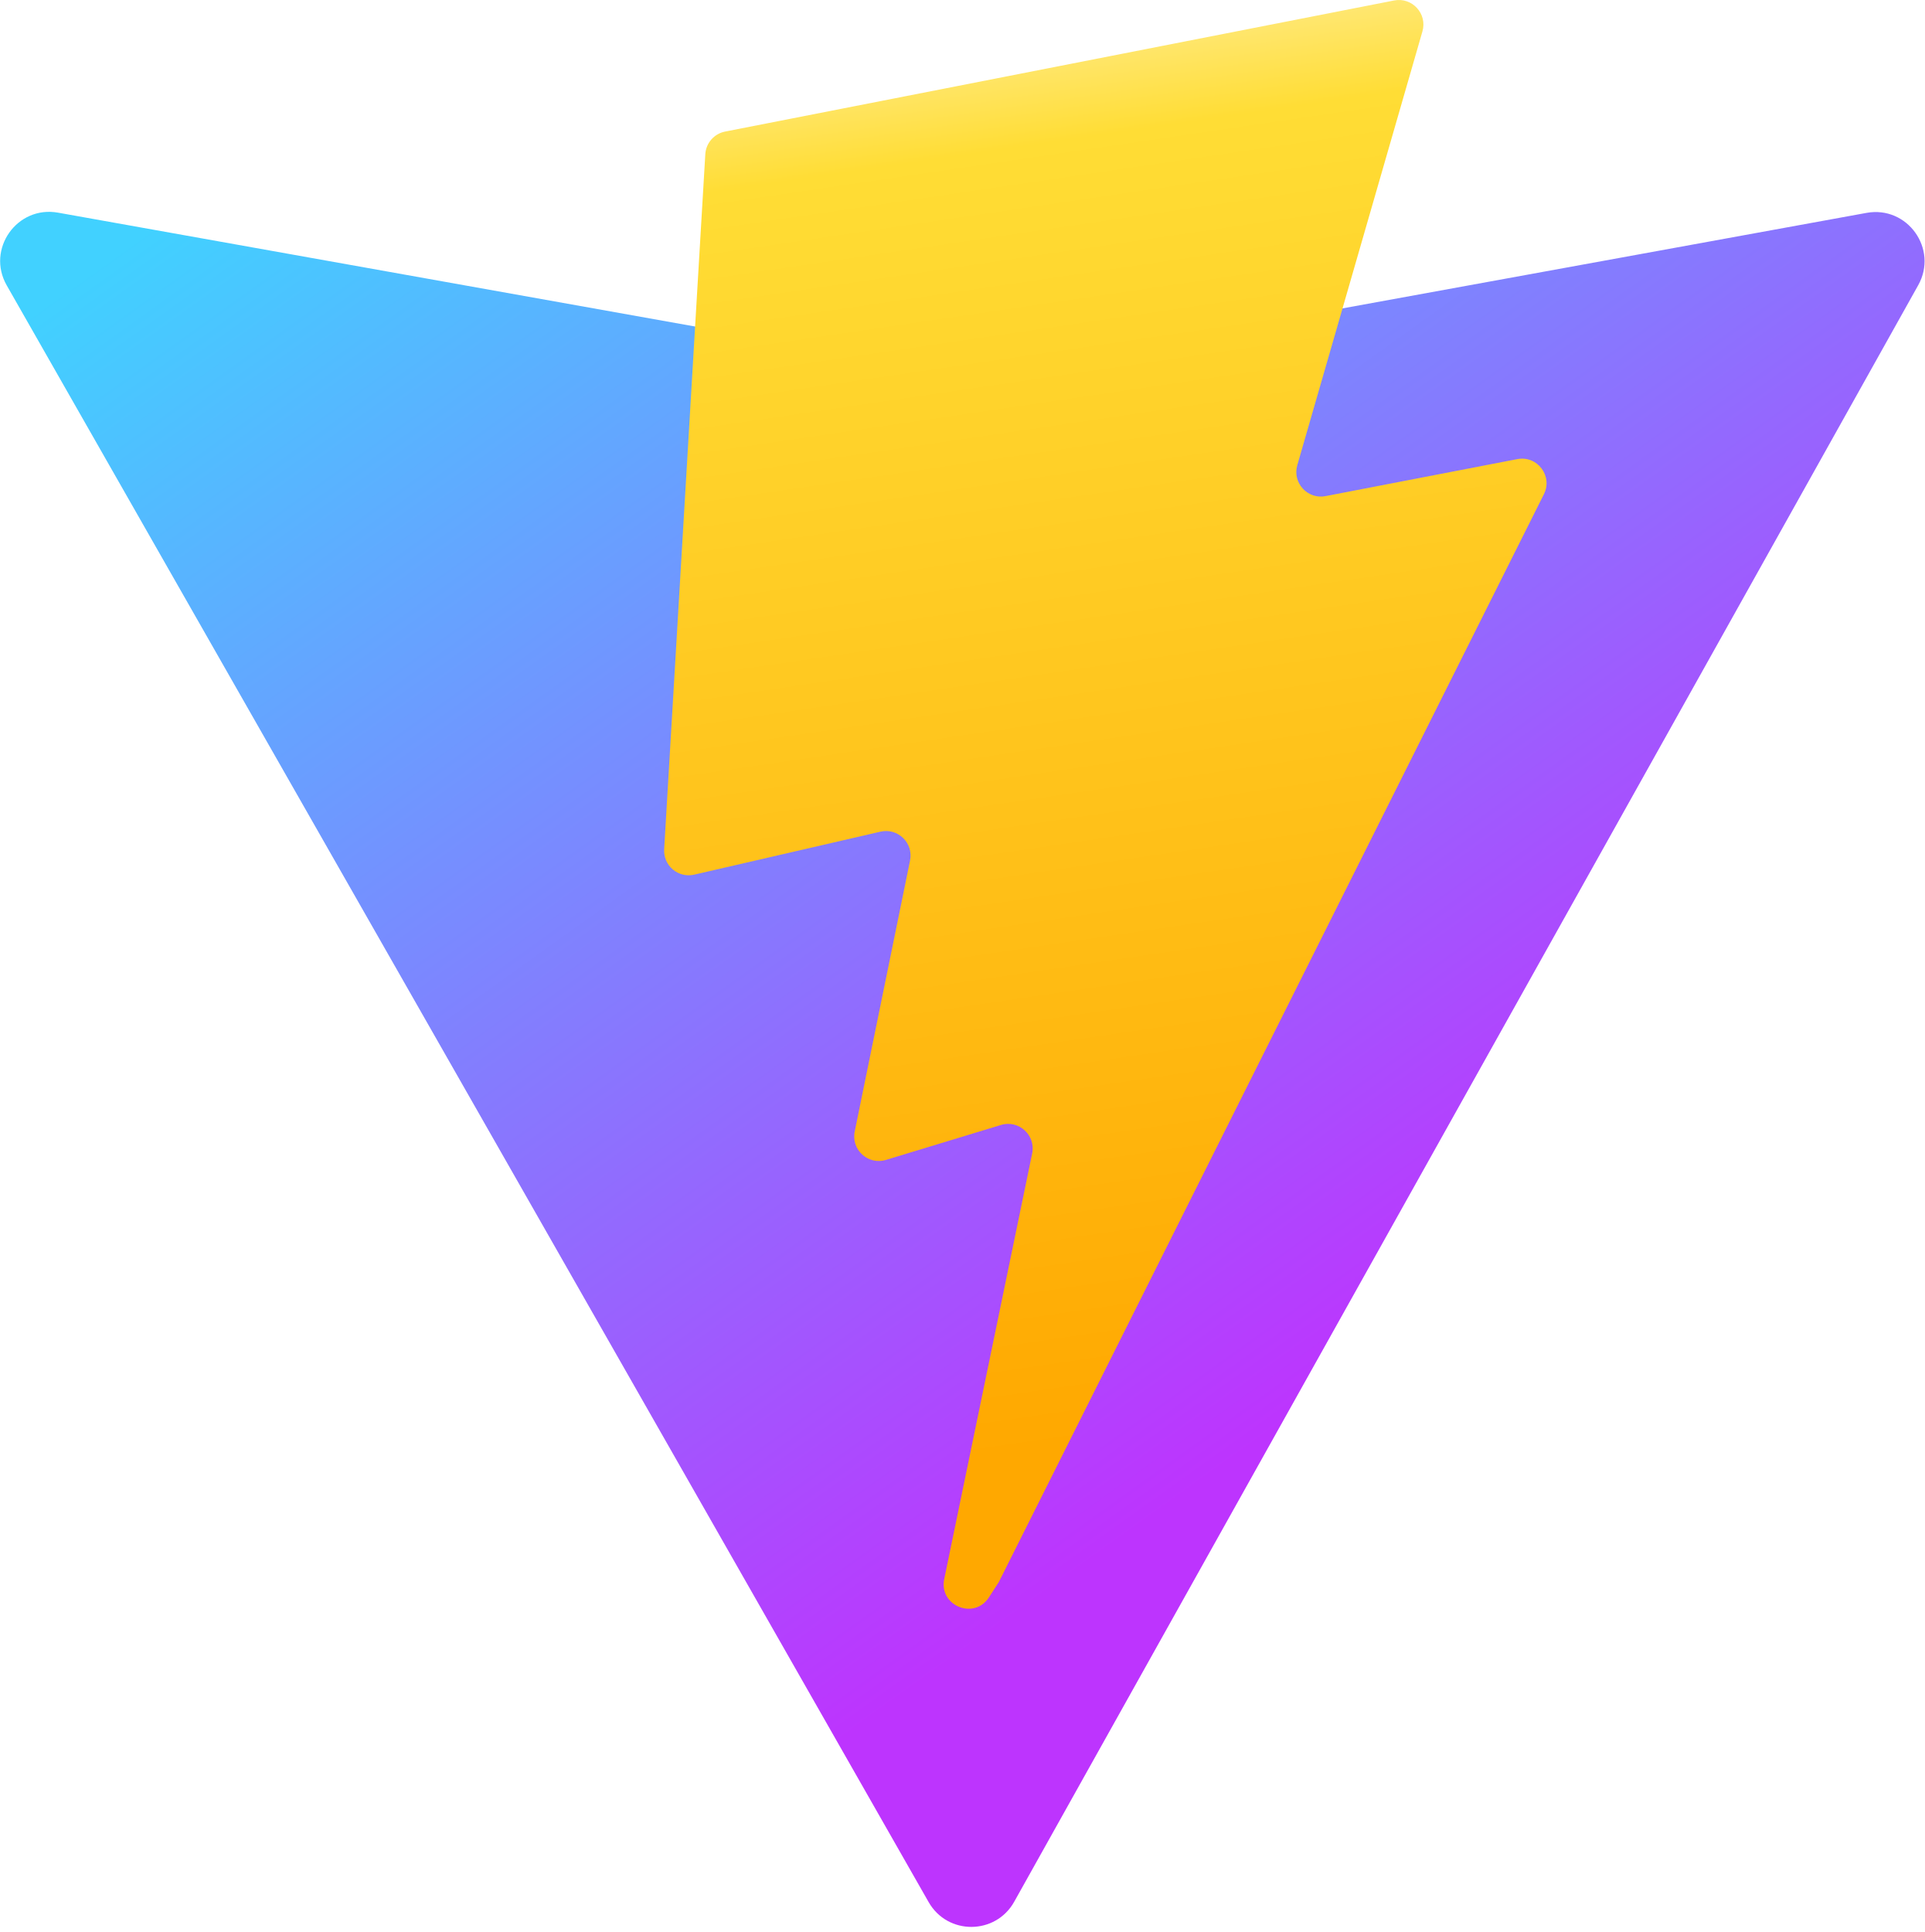
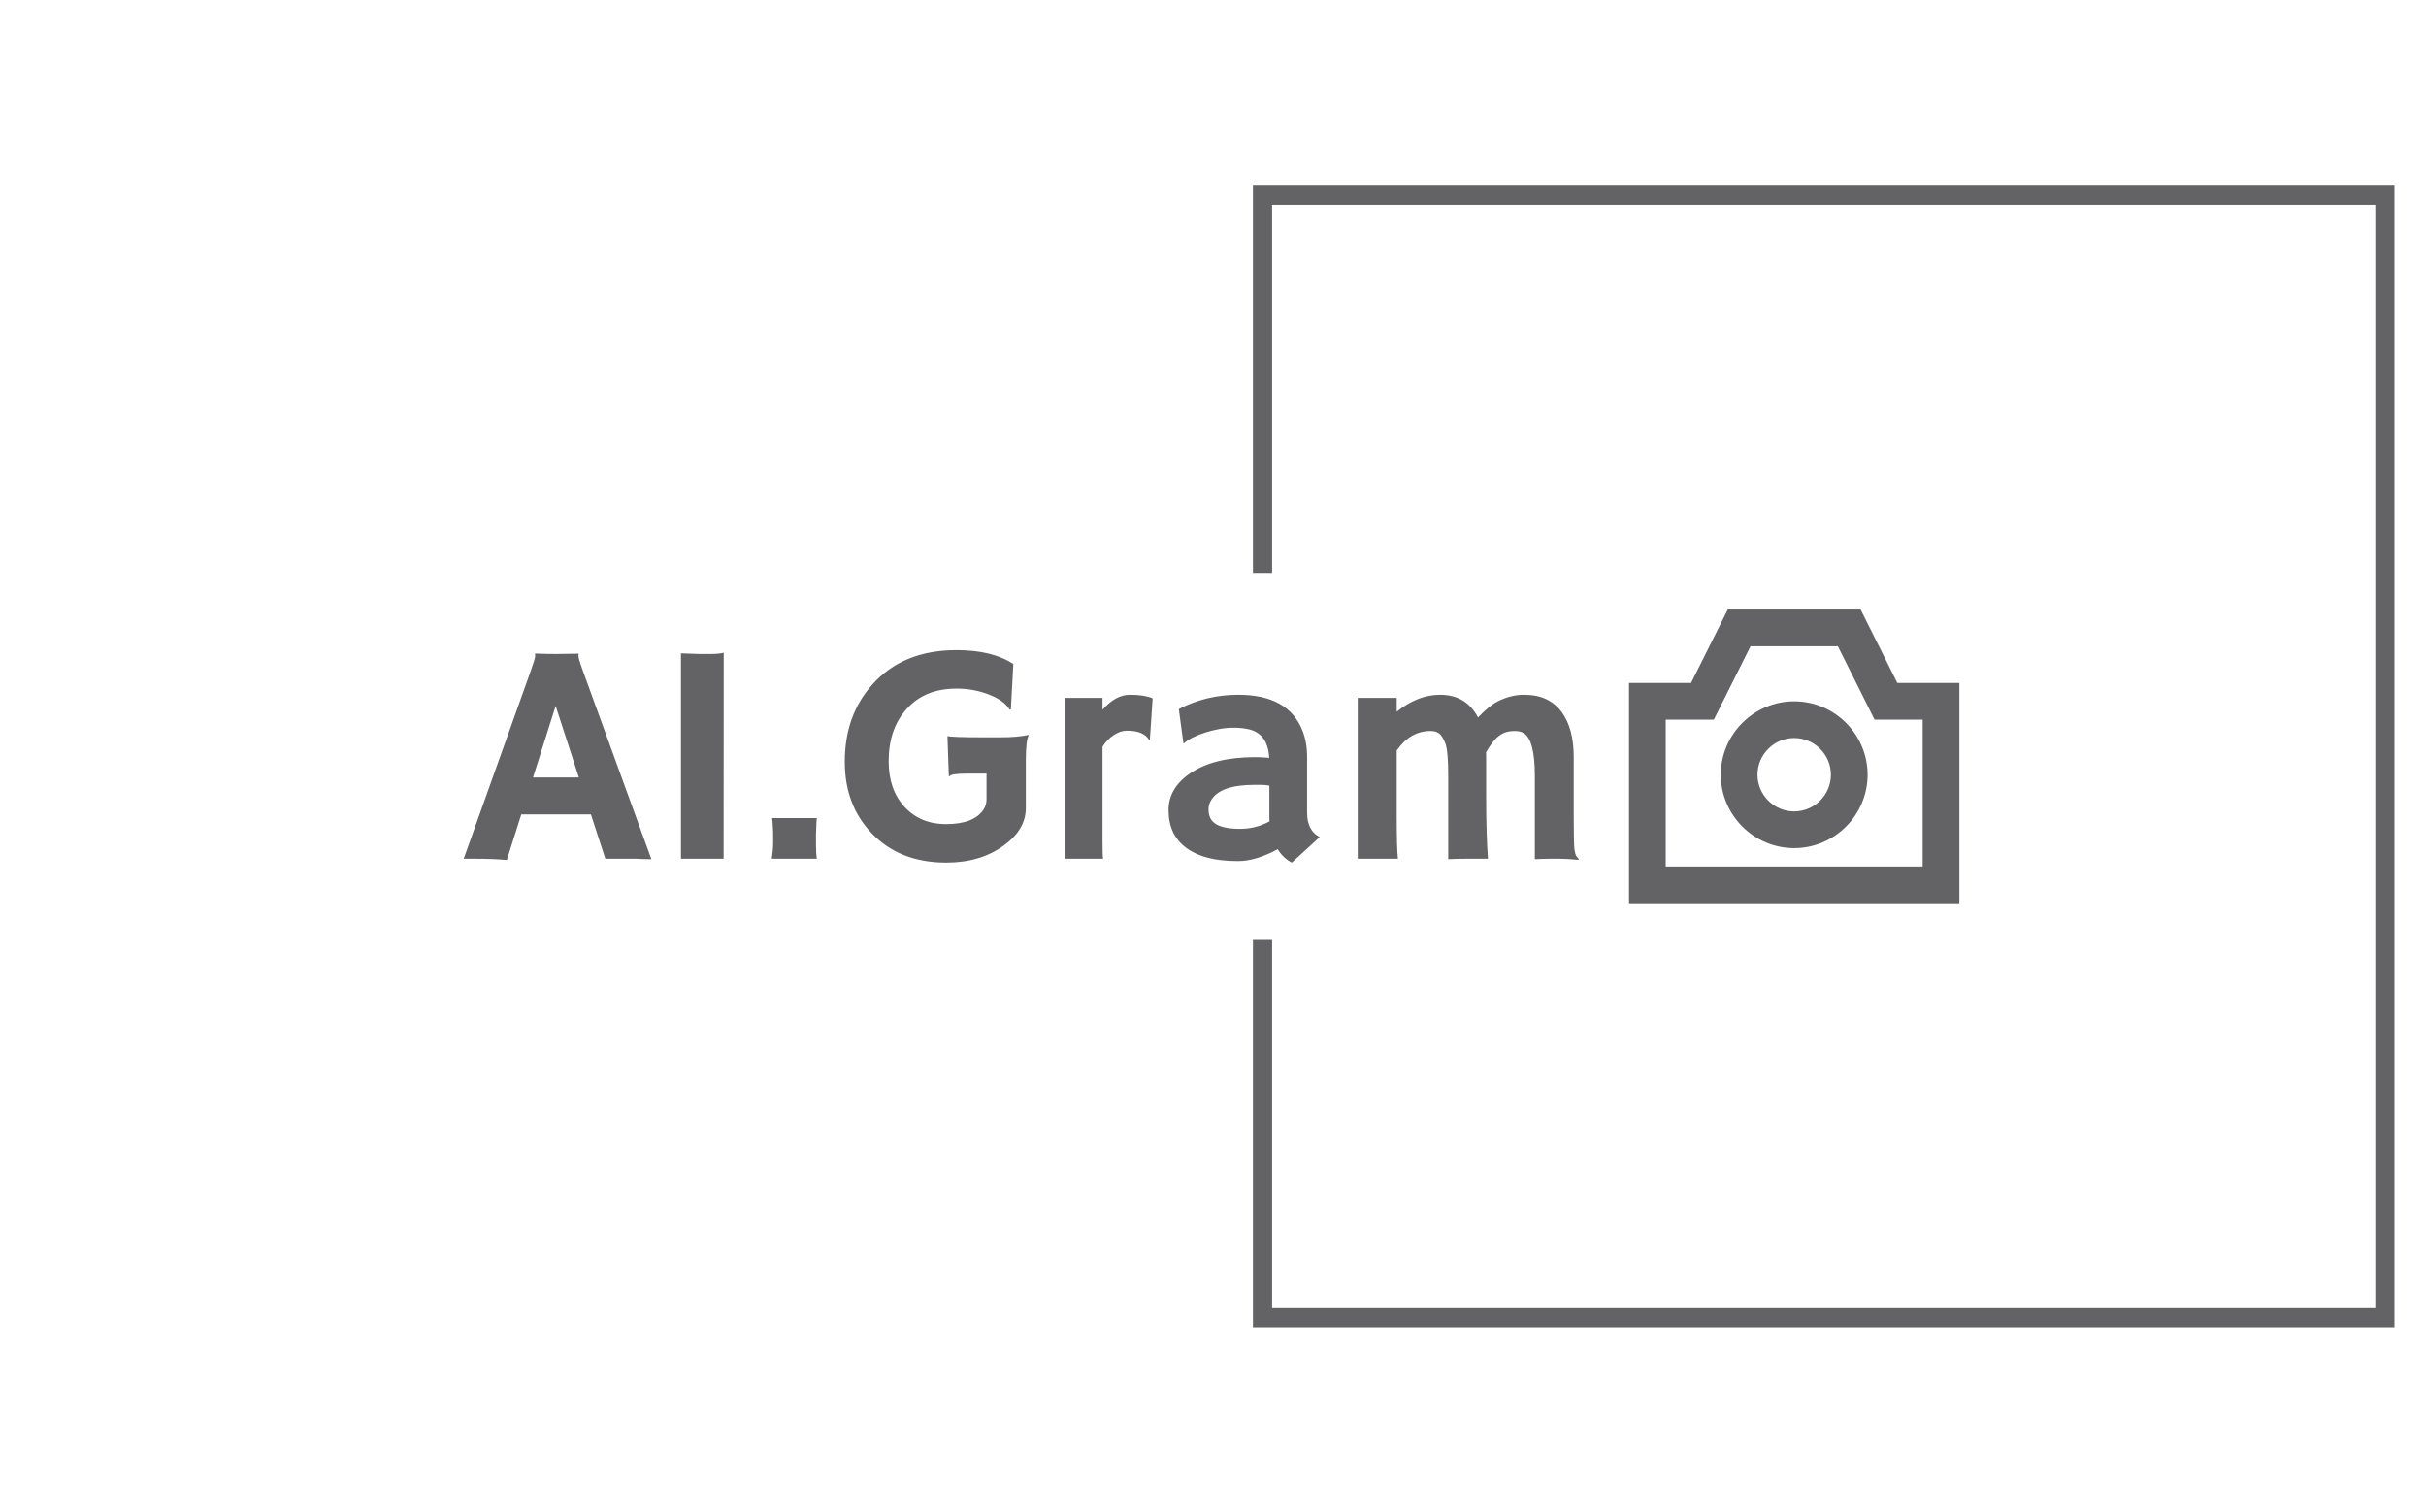
- <svg xmlns="http://www.w3.org/2000/svg" aria-hidden="true" role="img" class="iconify iconify--logos" width="31.88" height="32" preserveAspectRatio="xMidYMid meet" viewBox="0 0 256 257">
-   <defs>
-     <linearGradient id="IconifyId1813088fe1fbc01fb466" x1="-.828%" x2="57.636%" y1="7.652%" y2="78.411%">
-       <stop offset="0%" stop-color="#41D1FF" />
-       <stop offset="100%" stop-color="#BD34FE" />
-     </linearGradient>
-     <linearGradient id="IconifyId1813088fe1fbc01fb467" x1="43.376%" x2="50.316%" y1="2.242%" y2="89.03%">
-       <stop offset="0%" stop-color="#FFEA83" />
-       <stop offset="8.333%" stop-color="#FFDD35" />
-       <stop offset="100%" stop-color="#FFA800" />
-     </linearGradient>
-   </defs>
-   <path fill="url(#IconifyId1813088fe1fbc01fb466)" d="M255.153 37.938L134.897 252.976c-2.483 4.44-8.862 4.466-11.382.048L.875 37.958c-2.746-4.814 1.371-10.646 6.827-9.67l120.385 21.517a6.537 6.537 0 0 0 2.322-.004l117.867-21.483c5.438-.991 9.574 4.796 6.877 9.62Z" />
-   <path fill="url(#IconifyId1813088fe1fbc01fb467)" d="M185.432.063L96.44 17.501a3.268 3.268 0 0 0-2.634 3.014l-5.474 92.456a3.268 3.268 0 0 0 3.997 3.378l24.777-5.718c2.318-.535 4.413 1.507 3.936 3.838l-7.361 36.047c-.495 2.426 1.782 4.5 4.151 3.78l15.304-4.649c2.372-.72 4.652 1.36 4.15 3.788l-11.698 56.621c-.732 3.542 3.979 5.473 5.943 2.437l1.313-2.028l72.516-144.72c1.215-2.423-.88-5.186-3.54-4.672l-25.505 4.922c-2.396.462-4.435-1.77-3.759-4.114l16.646-57.705c.677-2.35-1.37-4.583-3.769-4.113Z" />
+ <svg xmlns="http://www.w3.org/2000/svg" version="1.1" width="1000" height="623" viewBox="0 0 1000 623">
+   <g transform="matrix(1,0,0,1,-0.6060606,0.2522267)">
+     <svg viewBox="0 0 396 247" data-background-color="#ffffff" preserveAspectRatio="xMidYMid meet" height="623" width="1000">
+       <g id="tight-bounds" transform="matrix(1,0,0,1,0.24,-0.1)">
+         <svg viewBox="0 0 395.52 247.2" height="247.2" width="395.52">
+           <g>
+             <svg />
+           </g>
+           <g>
+             <svg viewBox="0 0 395.52 247.2" height="247.2" width="395.52">
+               <g transform="matrix(1,0,0,1,75.54432,99.6061)">
+                 <svg viewBox="0 0 244.431 47.988" height="47.988" width="244.431">
+                   <g>
+                     <svg viewBox="0 0 244.431 47.988" height="47.988" width="244.431">
+                       <g>
+                         <svg viewBox="0 0 327.832 64.361" height="47.988" width="244.431">
+                           <g transform="matrix(1,0,0,1,0,8.895101)">
+                             <svg viewBox="0 0 244.431 46.571" height="46.571" width="244.431">
+                               <g id="textblocktransform">
+                                 <svg viewBox="0 0 244.431 46.571" height="46.571" width="244.431" id="textblock">
+                                   <g>
+                                     <svg viewBox="0 0 244.431 46.571" height="46.571" width="244.431">
+                                       <g transform="matrix(1,0,0,1,0,0)">
+                                         <svg width="244.431" viewBox="-0.27 -33.08 176.82 33.69" height="46.571" data-palette-color="#636365">
+                                           <path d="M8.86-7.03L6.57 0.2Q4.47 0 1.66 0L1.66 0-0.27 0 10.35-29.76Q11.06-31.76 11.06-32.09 11.06-32.42 11.04-32.5L11.04-32.5 11.06-32.54Q12.65-32.47 14.43-32.47L14.43-32.47Q15.89-32.47 17.94-32.52L17.94-32.52 17.97-32.47Q17.92-32.37 17.92-32.2L17.92-32.2Q17.92-31.74 18.65-29.74L18.65-29.74 29.49 0.07Q29 0.05 28.34 0.05L28.34 0.05Q28.34 0.05 27.08 0L27.08 0Q26.46 0 25.98 0L25.98 0 22.19 0 19.9-7.03 8.86-7.03ZM10.72-12.89L17.99-12.89 14.31-24.24 10.72-12.89ZM34.18 0L34.18-32.57Q36.62-32.47 37.13-32.47L37.13-32.47 38.89-32.47Q40.18-32.47 40.96-32.67L40.96-32.67 40.94 0 34.18 0ZM55.71 0L48.58 0Q48.8-1.49 48.8-2.64 48.8-3.78 48.79-4.21 48.77-4.64 48.75-5.05 48.73-5.47 48.7-5.83L48.7-5.83 48.63-6.45 55.71-6.45Q55.63-5.52 55.63-4.93L55.63-4.93 55.59-3.91Q55.59-3.44 55.59-2.16 55.59-0.88 55.71 0L55.71 0ZM89.25-19.63L89.32-19.58Q88.86-18.75 88.86-15.6L88.86-15.6 88.86-8.03Q88.86-4.59 85.3-2.05L85.3-2.05Q81.61 0.61 76.26 0.61L76.26 0.61Q68.84 0.61 64.42-4.05L64.42-4.05Q60.15-8.5 60.15-15.38L60.15-15.38Q60.15-22.71 64.49-27.59L64.49-27.59Q69.35-33.08 77.87-33.08L77.87-33.08Q83.56-33.08 86.88-30.88L86.88-30.88 86.49-23.68 86.3-23.63Q85.44-25.12 82.93-26.07L82.93-26.07Q80.53-26.98 77.91-26.98 75.29-26.98 73.32-26.15 71.35-25.32 69.99-23.78L69.99-23.78Q67.11-20.63 67.11-15.45L67.11-15.45Q67.11-10.94 69.65-8.2L69.65-8.2Q72.18-5.49 76.19-5.49L76.19-5.49Q80.61-5.49 82.15-7.79L82.15-7.79Q82.63-8.52 82.63-9.45L82.63-9.45 82.63-13.5 79.48-13.5Q76.95-13.5 76.73-13.06L76.73-13.06 76.65-13.09 76.43-19.46Q77.12-19.26 81.97-19.26L81.97-19.26 84.86-19.26Q87.54-19.26 89.25-19.63L89.25-19.63ZM101.02-17.77L101.02-2.73Q101.02-0.63 101.11 0L101.11 0 95.03 0 95.03-25.51 101.02-25.51 101.02-23.63Q103.09-26 105.37-26 107.66-26 108.97-25.44L108.97-25.44 108.53-18.87 108.44-18.8Q107.58-20.31 104.9-20.31L104.9-20.31Q103.87-20.31 102.81-19.62 101.75-18.92 101.02-17.77L101.02-17.77ZM128.8-1.51L128.8-1.51Q125.33 0.37 122.52 0.37 119.71 0.37 117.71-0.16 115.71-0.68 114.32-1.71L114.32-1.71Q111.49-3.78 111.49-7.71L111.49-7.71Q111.49-11.23 114.95-13.57L114.95-13.57Q118.71-16.11 125.16-16.11L125.16-16.11 126.13-16.09Q126.43-16.06 126.79-16.05 127.16-16.04 127.45-15.99L127.45-15.99Q127.26-19.9 124.08-20.56L124.08-20.56Q123.03-20.78 121.85-20.78 120.67-20.78 119.53-20.57 118.4-20.36 117.32-20.02L117.32-20.02Q114.95-19.26 113.93-18.29L113.93-18.29 113.85-18.33 113.12-23.73Q117.44-26 122.57-26L122.57-26Q130.53-26 132.75-20.26L132.75-20.26Q133.46-18.43 133.46-16.14L133.46-16.14 133.46-7.3Q133.46-4.47 135.46-3.44L135.46-3.44 131.04 0.61Q129.65-0.12 128.8-1.51ZM127.48-6.49L127.48-11.6Q126.82-11.72 126.11-11.72L126.11-11.72 125.13-11.72Q119.74-11.72 118.27-9.33L118.27-9.33Q117.83-8.62 117.83-7.84 117.83-7.06 118.11-6.46 118.4-5.86 119.05-5.47L119.05-5.47Q120.32-4.74 122.83-4.74 125.33-4.74 127.5-5.93L127.5-5.93Q127.48-6.2 127.48-6.49L127.48-6.49ZM147.67-17.16L147.67-7.06Q147.67-1.56 147.86 0L147.86 0 141.49 0 141.49-25.51 147.67-25.51 147.67-23.32Q151.01-26 154.53-26L154.53-26Q158.68-26 160.56-22.41L160.56-22.41Q162.44-24.34 163.68-24.95L163.68-24.95Q165.76-26 167.84-26 169.93-26 171.4-25.29 172.86-24.58 173.81-23.29L173.81-23.29Q175.74-20.68 175.74-16.11L175.74-16.11 175.74-6.4Q175.74-2.27 175.86-1.44 175.99-0.61 176.19-0.37 176.4-0.12 176.55 0.07L176.55 0.07 176.5 0.17Q174.55 0 173.62 0L173.62 0 171.79 0Q170.88 0 169.57 0.07L169.57 0.07 169.57-13.13Q169.57-18.85 167.81-19.92L167.81-19.92Q167.22-20.26 166.43-20.26 165.63-20.26 165.02-20.08 164.41-19.9 163.88-19.48L163.88-19.48Q162.97-18.82 161.83-16.89L161.83-16.89Q161.85-16.7 161.85-16.5 161.85-16.31 161.85-10.06 161.85-3.81 162.14 0L162.14 0Q160.07 0 158.62 0 157.16 0 155.84 0.07L155.84 0.07 155.84-13.16Q155.84-17.14 155.37-18.33 154.89-19.53 154.36-19.9 153.82-20.26 153.04-20.26L153.04-20.26Q149.81-20.26 147.67-17.16L147.67-17.16Z" opacity="1" transform="matrix(1,0,0,1,0,0)" fill="#636365" class="undefined-text-0" data-fill-palette-color="primary" id="text-0" />
+                                         </svg>
+                                       </g>
+                                     </svg>
+                                   </g>
+                                 </svg>
+                               </g>
+                             </svg>
+                           </g>
+                           <g transform="matrix(1,0,0,1,255.4257,0)">
+                             <svg viewBox="0 0 72.407 64.361" height="64.361" width="72.407">
+                               <g>
+                                 <svg version="1.0" x="0" y="0" viewBox="5 10 90 80" enable-background="new 0 0 100 100" xml:space="preserve" height="64.361" width="72.407" class="icon-icon-0" data-fill-palette-color="accent" id="icon-0">
+                                   <path d="M95 30H78.1l-10-20H31.9l-10 20H5v60h90V30zM85 80H15V40h13.1l10-20h23.8l10 20H85V80z" fill="#636365" data-fill-palette-color="accent" />
+                                   <path d="M50 35c-11 0-20 9-20 20s9 20 20 20 20-9 20-20S61 35 50 35zM50 65c-5.5 0-10-4.5-10-10s4.5-10 10-10 10 4.5 10 10S55.5 65 50 65z" fill="#636365" data-fill-palette-color="accent" />
+                                 </svg>
+                               </g>
+                             </svg>
+                           </g>
+                         </svg>
+                       </g>
+                     </svg>
+                   </g>
+                 </svg>
+               </g>
+               <path d="M204.529 93.606L204.529 30.325 391.08 30.325 391.08 216.875 204.529 216.875 204.529 153.594 207.66 153.594 207.66 213.744 387.948 213.744 387.948 33.456 207.66 33.456 207.66 93.606Z" fill="#636365" stroke="transparent" data-fill-palette-color="primary" />
+             </svg>
+           </g>
+           <defs />
+         </svg>
+         <rect width="395.52" height="247.2" fill="none" stroke="none" visibility="hidden" />
+       </g>
+     </svg>
+   </g>
</svg>
